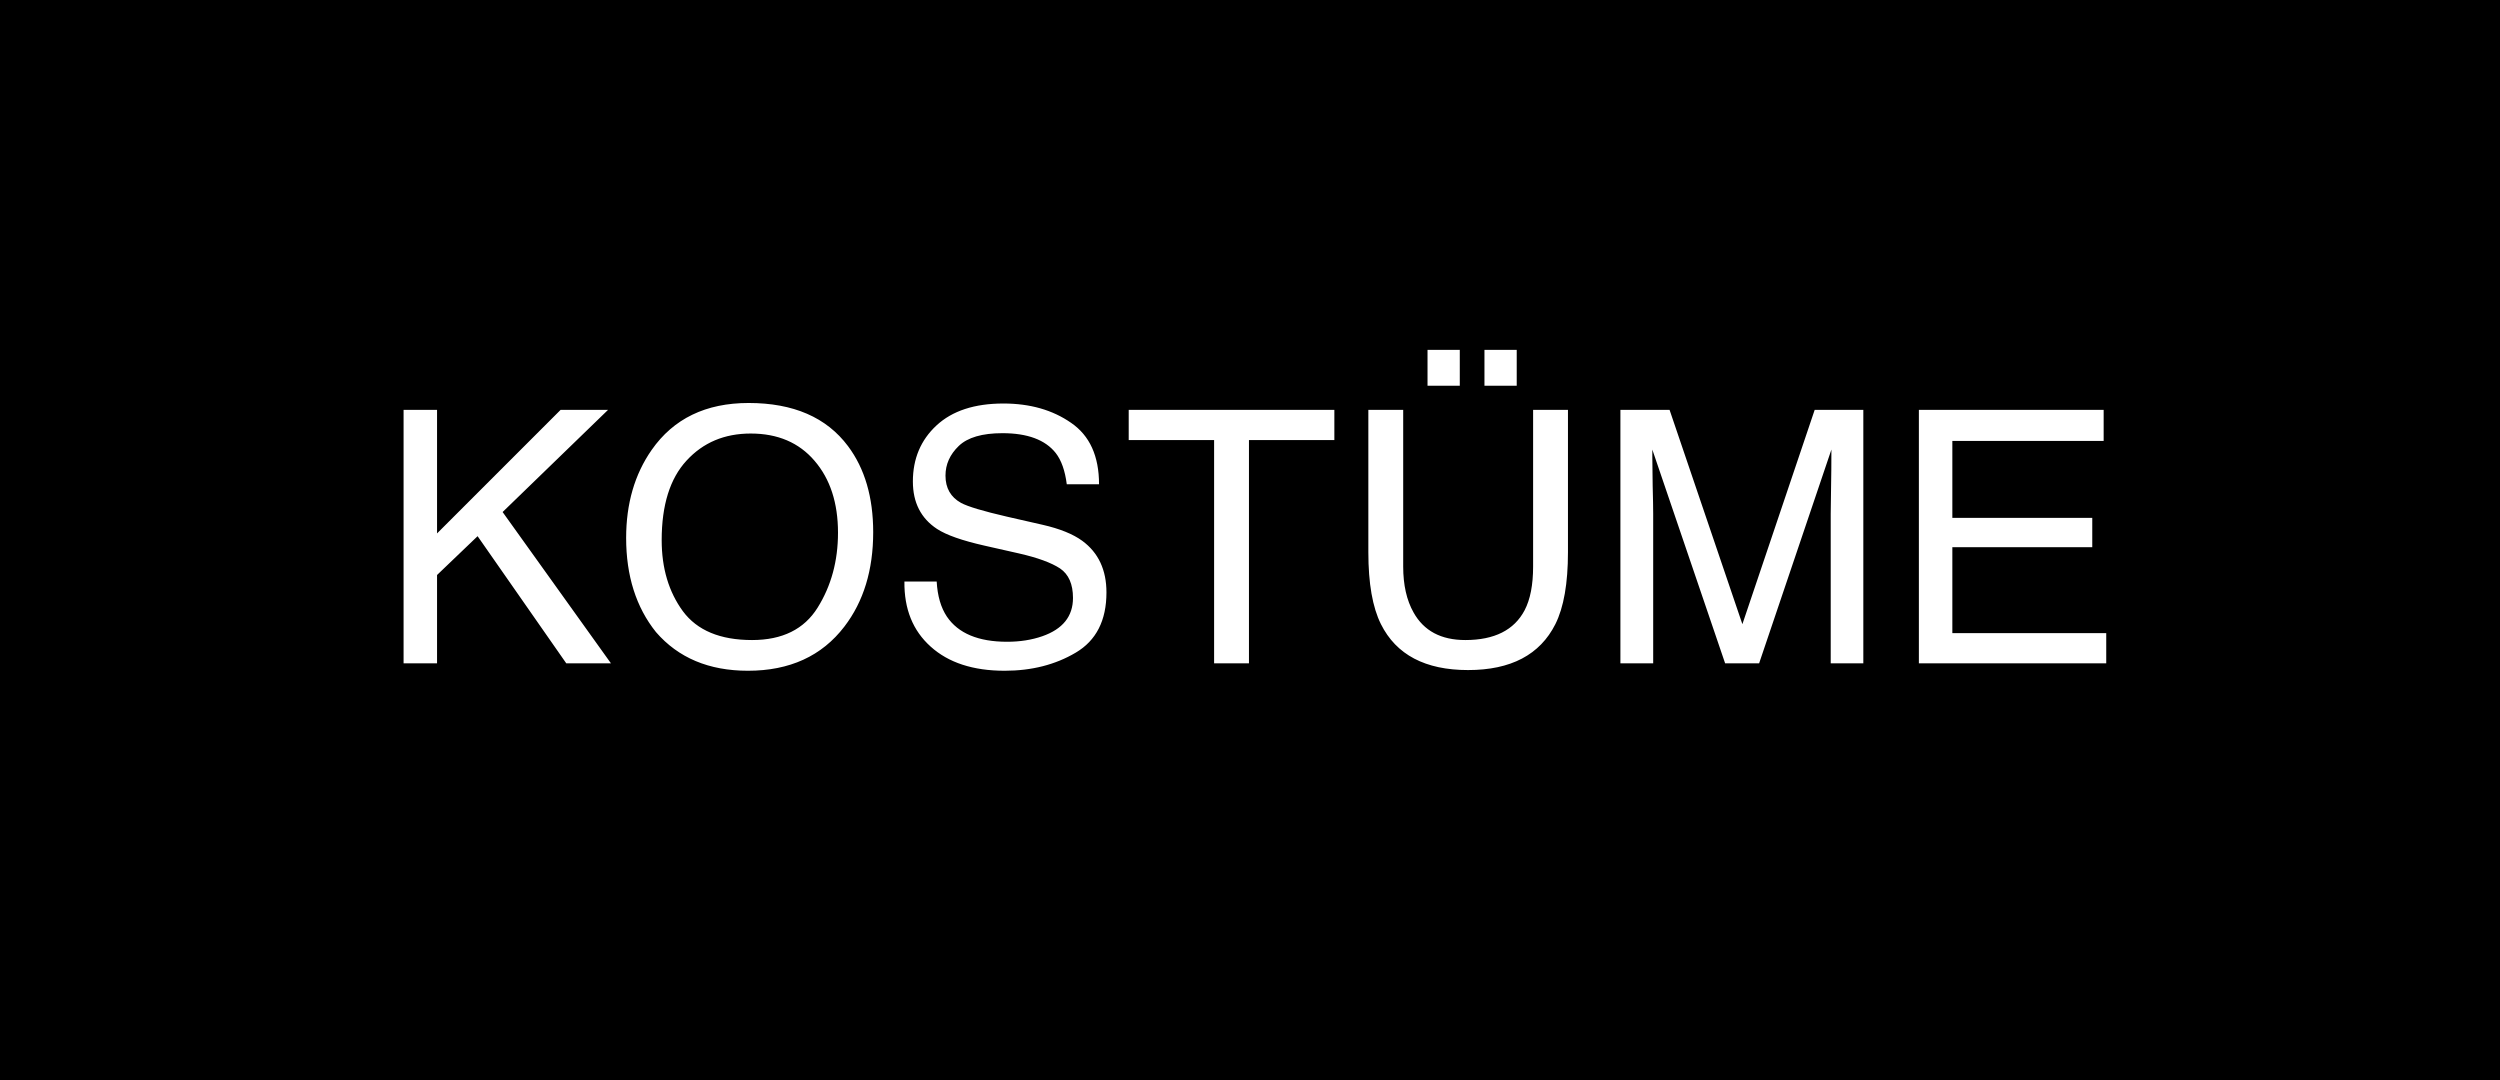
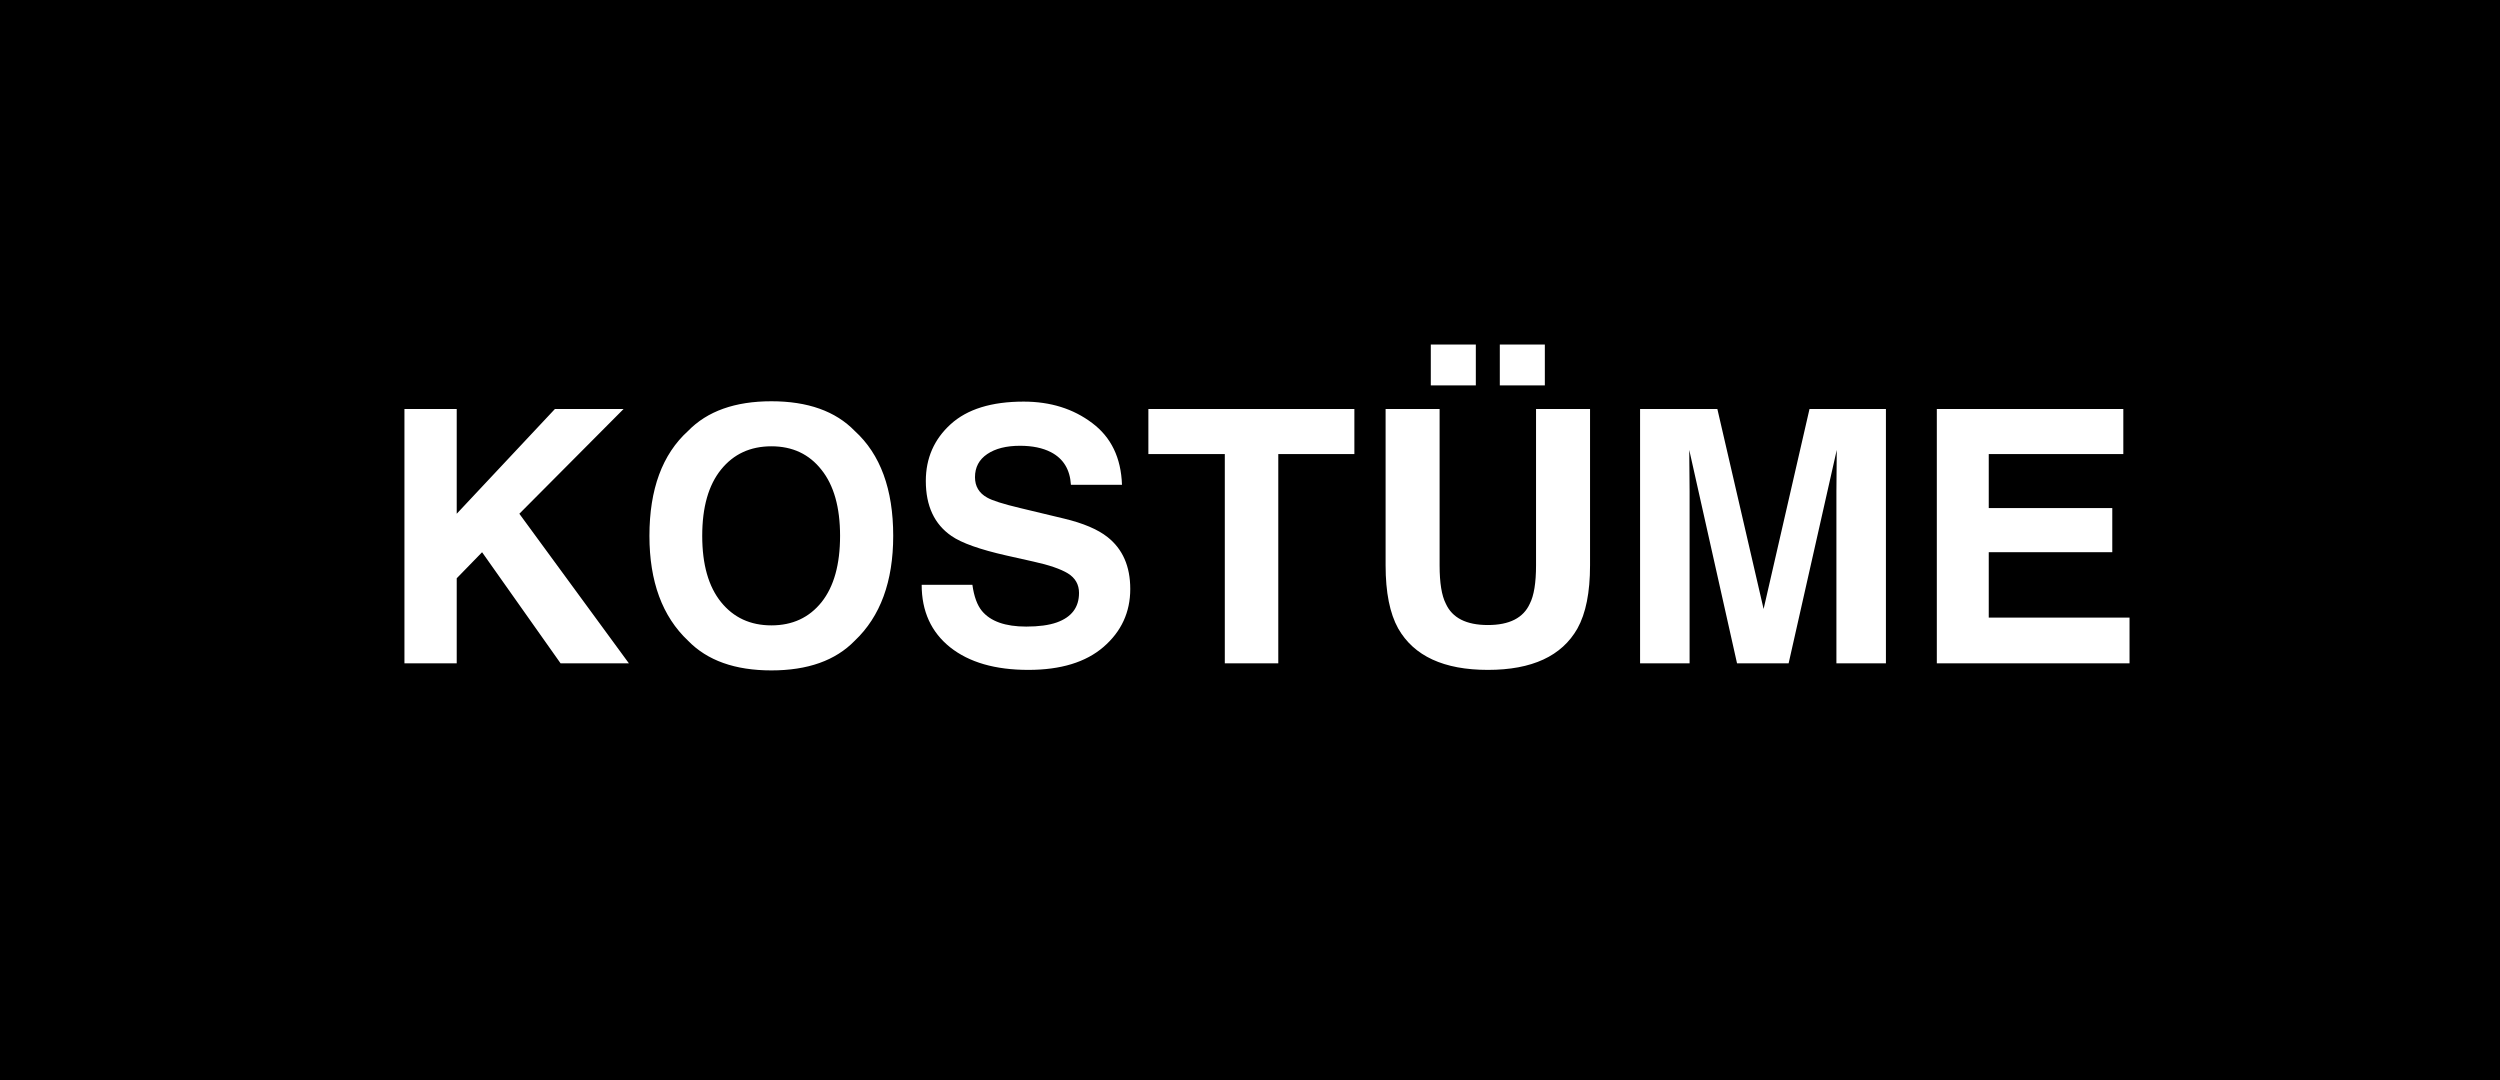
<svg xmlns="http://www.w3.org/2000/svg" width="750" height="324" viewBox="0 0 750 324" fill="none">
  <rect width="750" height="324" fill="black" />
-   <path d="M121.074 122.968H131.115V160.026L168.174 122.968H182.407L150.783 153.608L183.287 199H169.882L143.278 160.854L131.115 172.5V199H121.074V122.968ZM224.59 120.897C238.012 120.897 247.95 125.211 254.402 133.837C259.44 140.565 261.959 149.174 261.959 159.664C261.959 171.016 259.078 180.453 253.315 187.976C246.552 196.809 236.908 201.226 224.383 201.226C212.686 201.226 203.49 197.361 196.796 189.632C190.826 182.179 187.842 172.759 187.842 161.372C187.842 151.09 190.395 142.291 195.502 134.976C202.058 125.59 211.754 120.897 224.59 120.897ZM225.625 192.013C234.7 192.013 241.256 188.769 245.293 182.282C249.365 175.761 251.4 168.273 251.4 159.819C251.4 150.882 249.054 143.688 244.361 138.236C239.703 132.785 233.32 130.059 225.211 130.059C217.344 130.059 210.926 132.767 205.957 138.185C200.988 143.567 198.504 151.521 198.504 162.045C198.504 170.464 200.626 177.572 204.87 183.369C209.149 189.132 216.067 192.013 225.625 192.013ZM281.006 174.467C281.247 178.78 282.265 182.282 284.06 184.974C287.476 190.011 293.497 192.53 302.123 192.53C305.988 192.53 309.507 191.978 312.682 190.874C318.824 188.735 321.895 184.905 321.895 179.384C321.895 175.243 320.601 172.293 318.013 170.533C315.39 168.808 311.284 167.307 305.694 166.03L295.395 163.701C288.666 162.183 283.904 160.509 281.109 158.681C276.279 155.506 273.863 150.762 273.863 144.447C273.863 137.615 276.227 132.008 280.954 127.626C285.681 123.244 292.375 121.053 301.036 121.053C309.007 121.053 315.77 122.985 321.325 126.85C326.915 130.68 329.71 136.822 329.71 145.275H320.031C319.514 141.204 318.41 138.081 316.719 135.907C313.579 131.939 308.248 129.955 300.726 129.955C294.653 129.955 290.288 131.232 287.631 133.785C284.974 136.339 283.646 139.306 283.646 142.688C283.646 146.414 285.198 149.14 288.304 150.865C290.34 151.969 294.946 153.35 302.123 155.006L312.785 157.438C317.926 158.612 321.895 160.216 324.689 162.252C329.52 165.806 331.936 170.965 331.936 177.728C331.936 186.147 328.865 192.168 322.723 195.791C316.615 199.414 309.507 201.226 301.398 201.226C291.944 201.226 284.543 198.81 279.194 193.979C273.846 189.183 271.224 182.679 271.327 174.467H281.006ZM400.308 122.968V132.025H374.688V199H364.232V132.025H338.612V122.968H400.308ZM420.959 122.968V169.964C420.959 175.485 421.994 180.074 424.064 183.731C427.135 189.252 432.311 192.013 439.592 192.013C448.322 192.013 454.257 189.028 457.396 183.059C459.087 179.815 459.933 175.45 459.933 169.964V122.968H470.388V165.668C470.388 175.019 469.128 182.213 466.609 187.251C461.986 196.429 453.256 201.019 440.42 201.019C427.584 201.019 418.871 196.429 414.282 187.251C411.763 182.213 410.504 175.019 410.504 165.668V122.968H420.959ZM445.337 104.956H455.016V115.722H445.337V104.956ZM428.257 104.956H437.936V115.722H428.257V104.956ZM486.122 122.968H500.873L522.715 187.251L544.401 122.968H558.997V199H549.215V154.126C549.215 152.573 549.249 150.003 549.318 146.414C549.387 142.826 549.422 138.978 549.422 134.872L527.735 199H517.539L495.697 134.872V137.201C495.697 139.064 495.732 141.911 495.801 145.741C495.904 149.537 495.956 152.332 495.956 154.126V199H486.122V122.968ZM575.663 122.968H631.096V132.284H585.704V155.368H627.68V164.167H585.704V189.942H631.872V199H575.663V122.968Z" fill="white" />
+   <path d="M188.67 199H168.174L144.624 165.668L137.016 173.483V199H121.333V122.709H137.016V154.126L166.466 122.709H187.065L155.804 154.126L188.67 199ZM231.422 201.122C220.518 201.122 212.185 198.155 206.423 192.22C198.694 184.939 194.829 174.45 194.829 160.751C194.829 146.776 198.694 136.287 206.423 129.282C212.185 123.347 220.518 120.38 231.422 120.38C242.326 120.38 250.659 123.347 256.421 129.282C264.116 136.287 267.963 146.776 267.963 160.751C267.963 174.45 264.116 184.939 256.421 192.22C250.659 198.155 242.326 201.122 231.422 201.122ZM246.483 180.626C250.175 175.968 252.021 169.343 252.021 160.751C252.021 152.194 250.158 145.586 246.432 140.928C242.74 136.235 237.736 133.889 231.422 133.889C225.107 133.889 220.07 136.218 216.309 140.876C212.548 145.534 210.667 152.159 210.667 160.751C210.667 169.343 212.548 175.968 216.309 180.626C220.07 185.284 225.107 187.613 231.422 187.613C237.736 187.613 242.757 185.284 246.483 180.626ZM307.868 187.976C311.629 187.976 314.683 187.562 317.029 186.733C321.48 185.146 323.706 182.196 323.706 177.883C323.706 175.364 322.602 173.414 320.394 172.034C318.185 170.688 314.717 169.498 309.99 168.463L301.916 166.651C293.98 164.857 288.493 162.908 285.457 160.803C280.316 157.283 277.745 151.78 277.745 144.292C277.745 137.46 280.229 131.784 285.198 127.264C290.167 122.743 297.465 120.483 307.092 120.483C315.132 120.483 321.981 122.623 327.64 126.901C333.333 131.146 336.318 137.322 336.594 145.431H321.273C320.997 140.841 318.996 137.581 315.27 135.648C312.785 134.372 309.697 133.733 306.005 133.733C301.899 133.733 298.621 134.562 296.171 136.218C293.721 137.874 292.496 140.186 292.496 143.153C292.496 145.879 293.704 147.915 296.119 149.261C297.672 150.158 300.984 151.21 306.057 152.418L319.203 155.575C324.965 156.955 329.313 158.801 332.246 161.113C336.801 164.702 339.078 169.895 339.078 176.692C339.078 183.662 336.404 189.459 331.056 194.083C325.742 198.672 318.22 200.967 308.489 200.967C298.552 200.967 290.736 198.707 285.043 194.187C279.35 189.632 276.503 183.386 276.503 175.45H291.72C292.203 178.935 293.152 181.54 294.566 183.266C297.154 186.406 301.588 187.976 307.868 187.976ZM406.312 122.709V136.218H383.486V199H367.441V136.218H344.513V122.709H406.312ZM460.812 169.602V122.709H477.013V169.602C477.013 177.71 475.753 184.025 473.234 188.545C468.542 196.826 459.588 200.967 446.372 200.967C433.157 200.967 424.185 196.826 419.458 188.545C416.939 184.025 415.68 177.71 415.68 169.602V122.709H431.88V169.602C431.88 174.846 432.501 178.676 433.743 181.092C435.675 185.37 439.885 187.51 446.372 187.51C452.825 187.51 457.017 185.37 458.949 181.092C460.191 178.676 460.812 174.846 460.812 169.602ZM449.943 103.352H463.452V115.618H449.943V103.352ZM429.24 103.352H442.749V115.618H429.24V103.352ZM506.877 199H492.022V122.709H515.21L529.081 182.696L542.849 122.709H565.777V199H550.923V147.397C550.923 145.914 550.94 143.843 550.975 141.187C551.009 138.495 551.026 136.425 551.026 134.976L536.586 199H521.11L506.773 134.976C506.773 136.425 506.791 138.495 506.825 141.187C506.86 143.843 506.877 145.914 506.877 147.397V199ZM633.684 165.668H596.625V185.284H638.859V199H581.046V122.709H636.996V136.218H596.625V152.418H633.684V165.668Z" fill="white" />
</svg>
